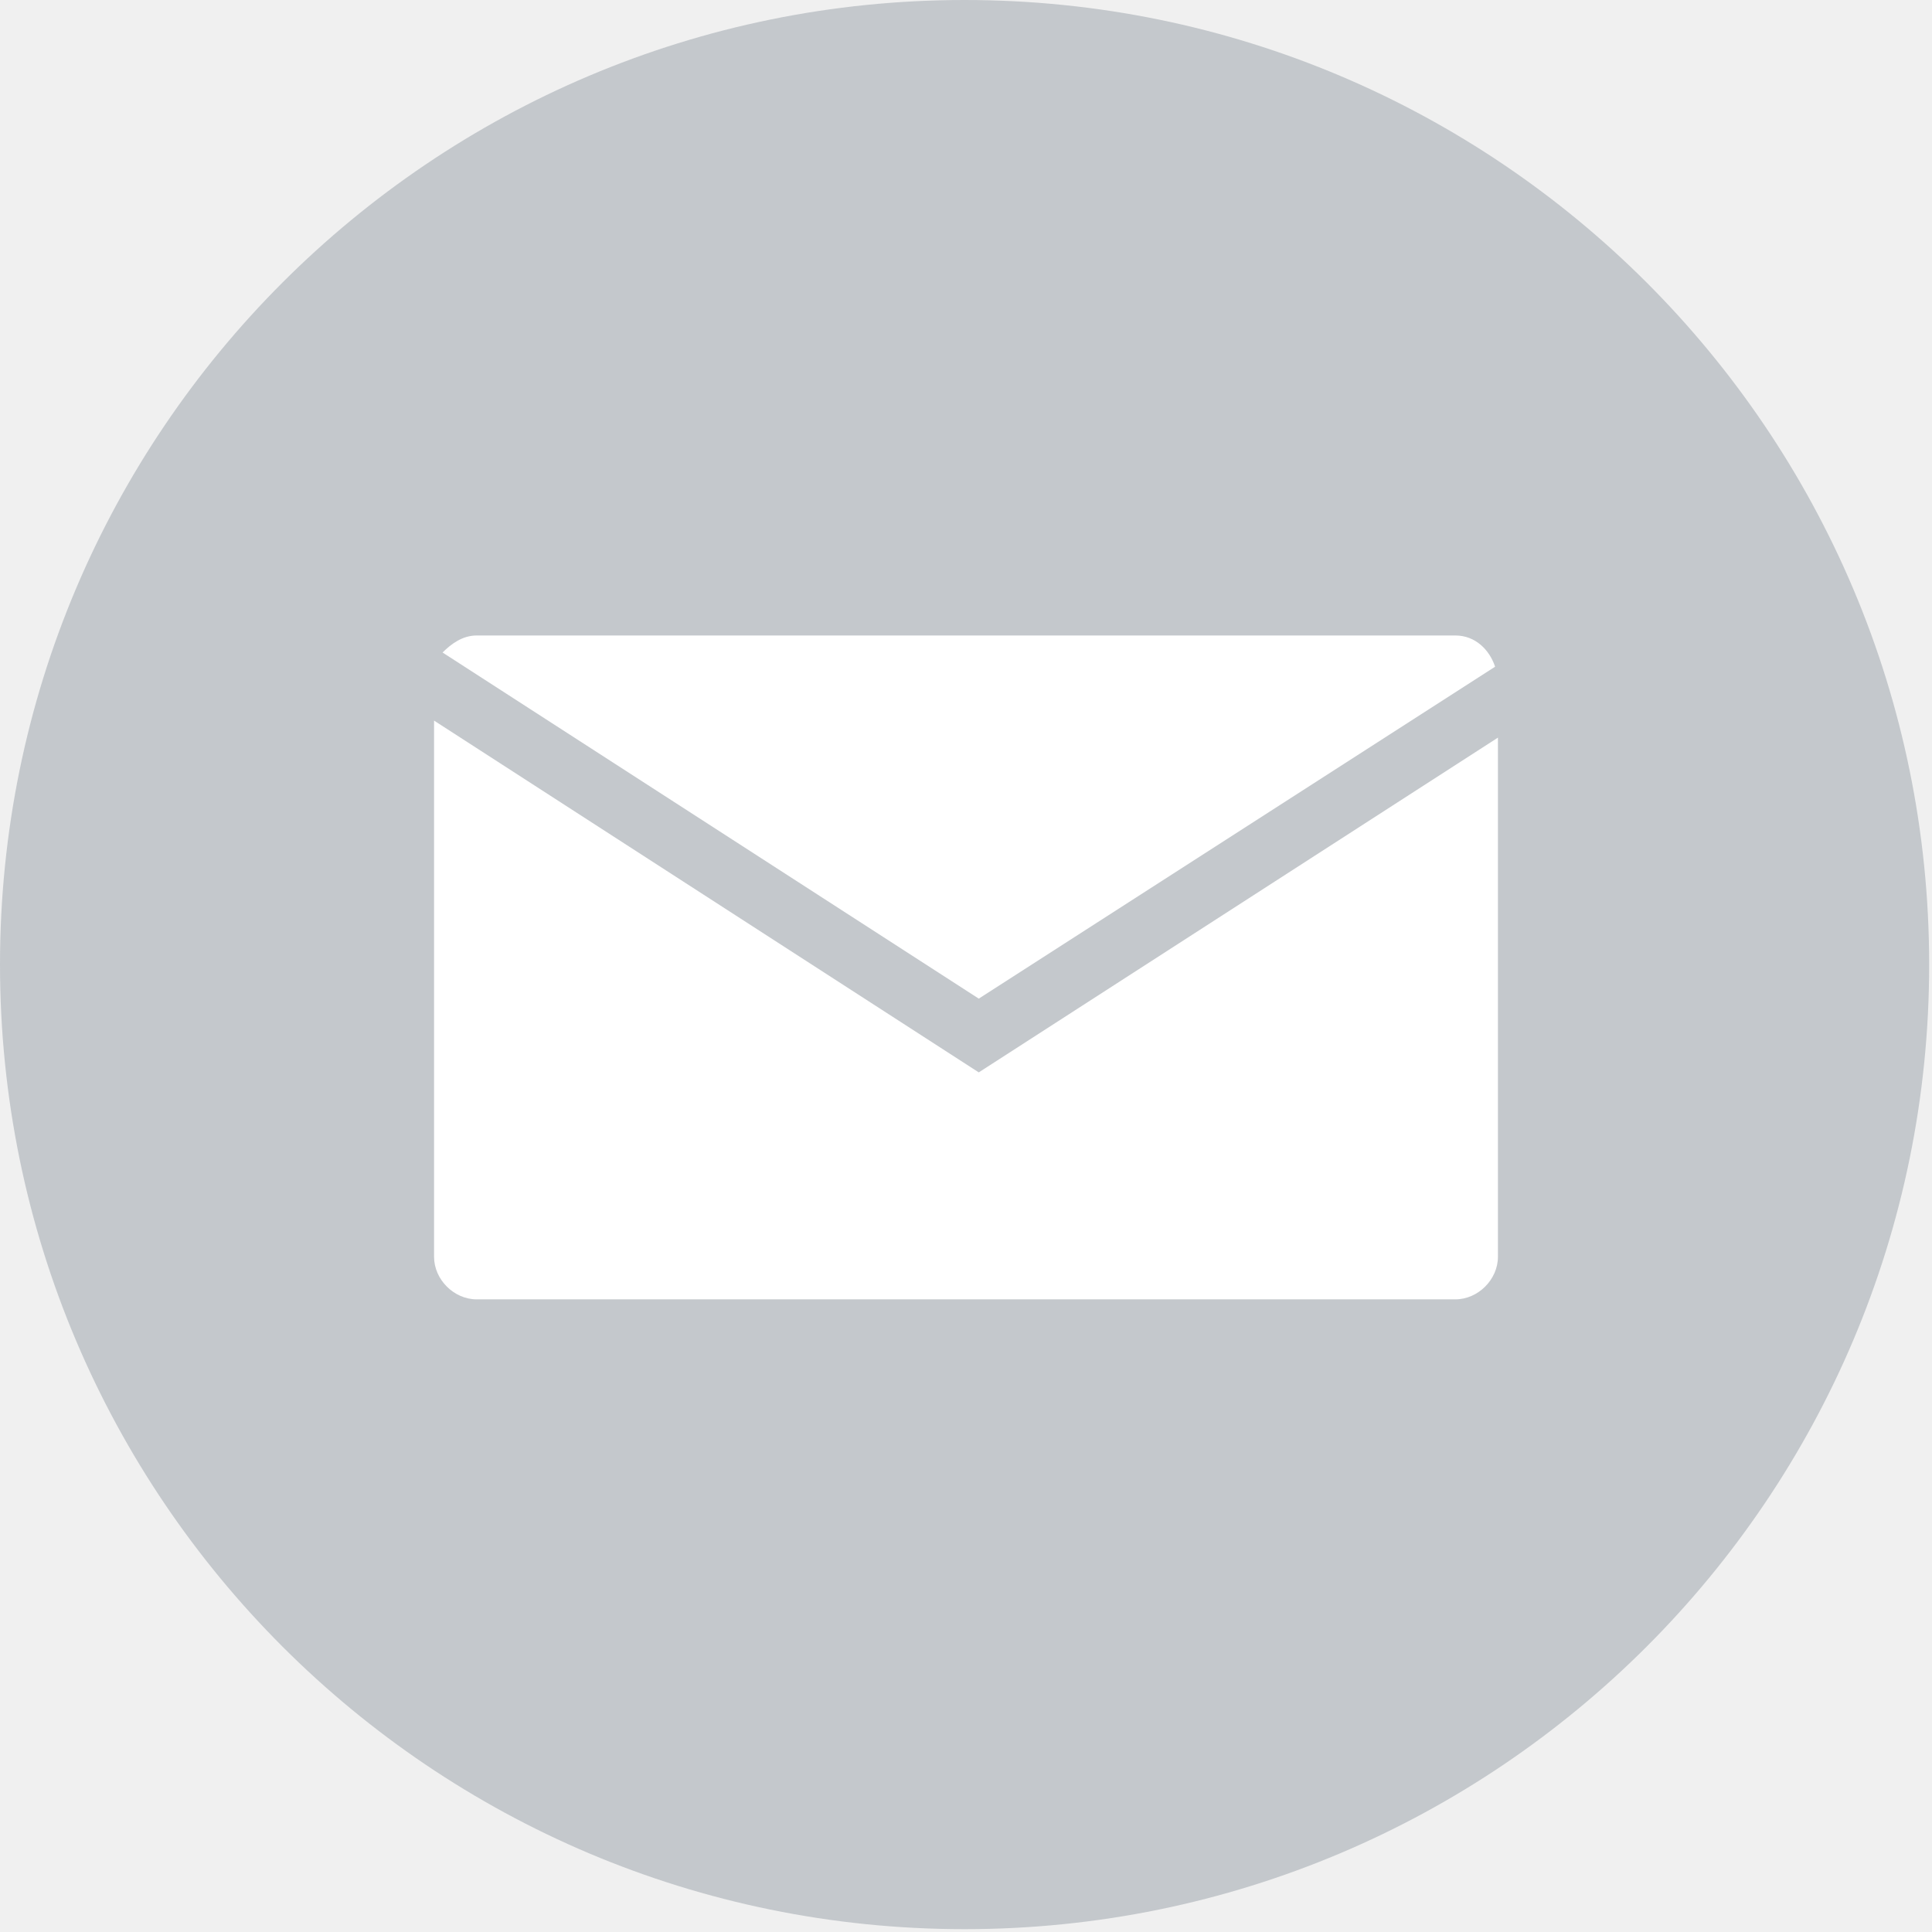
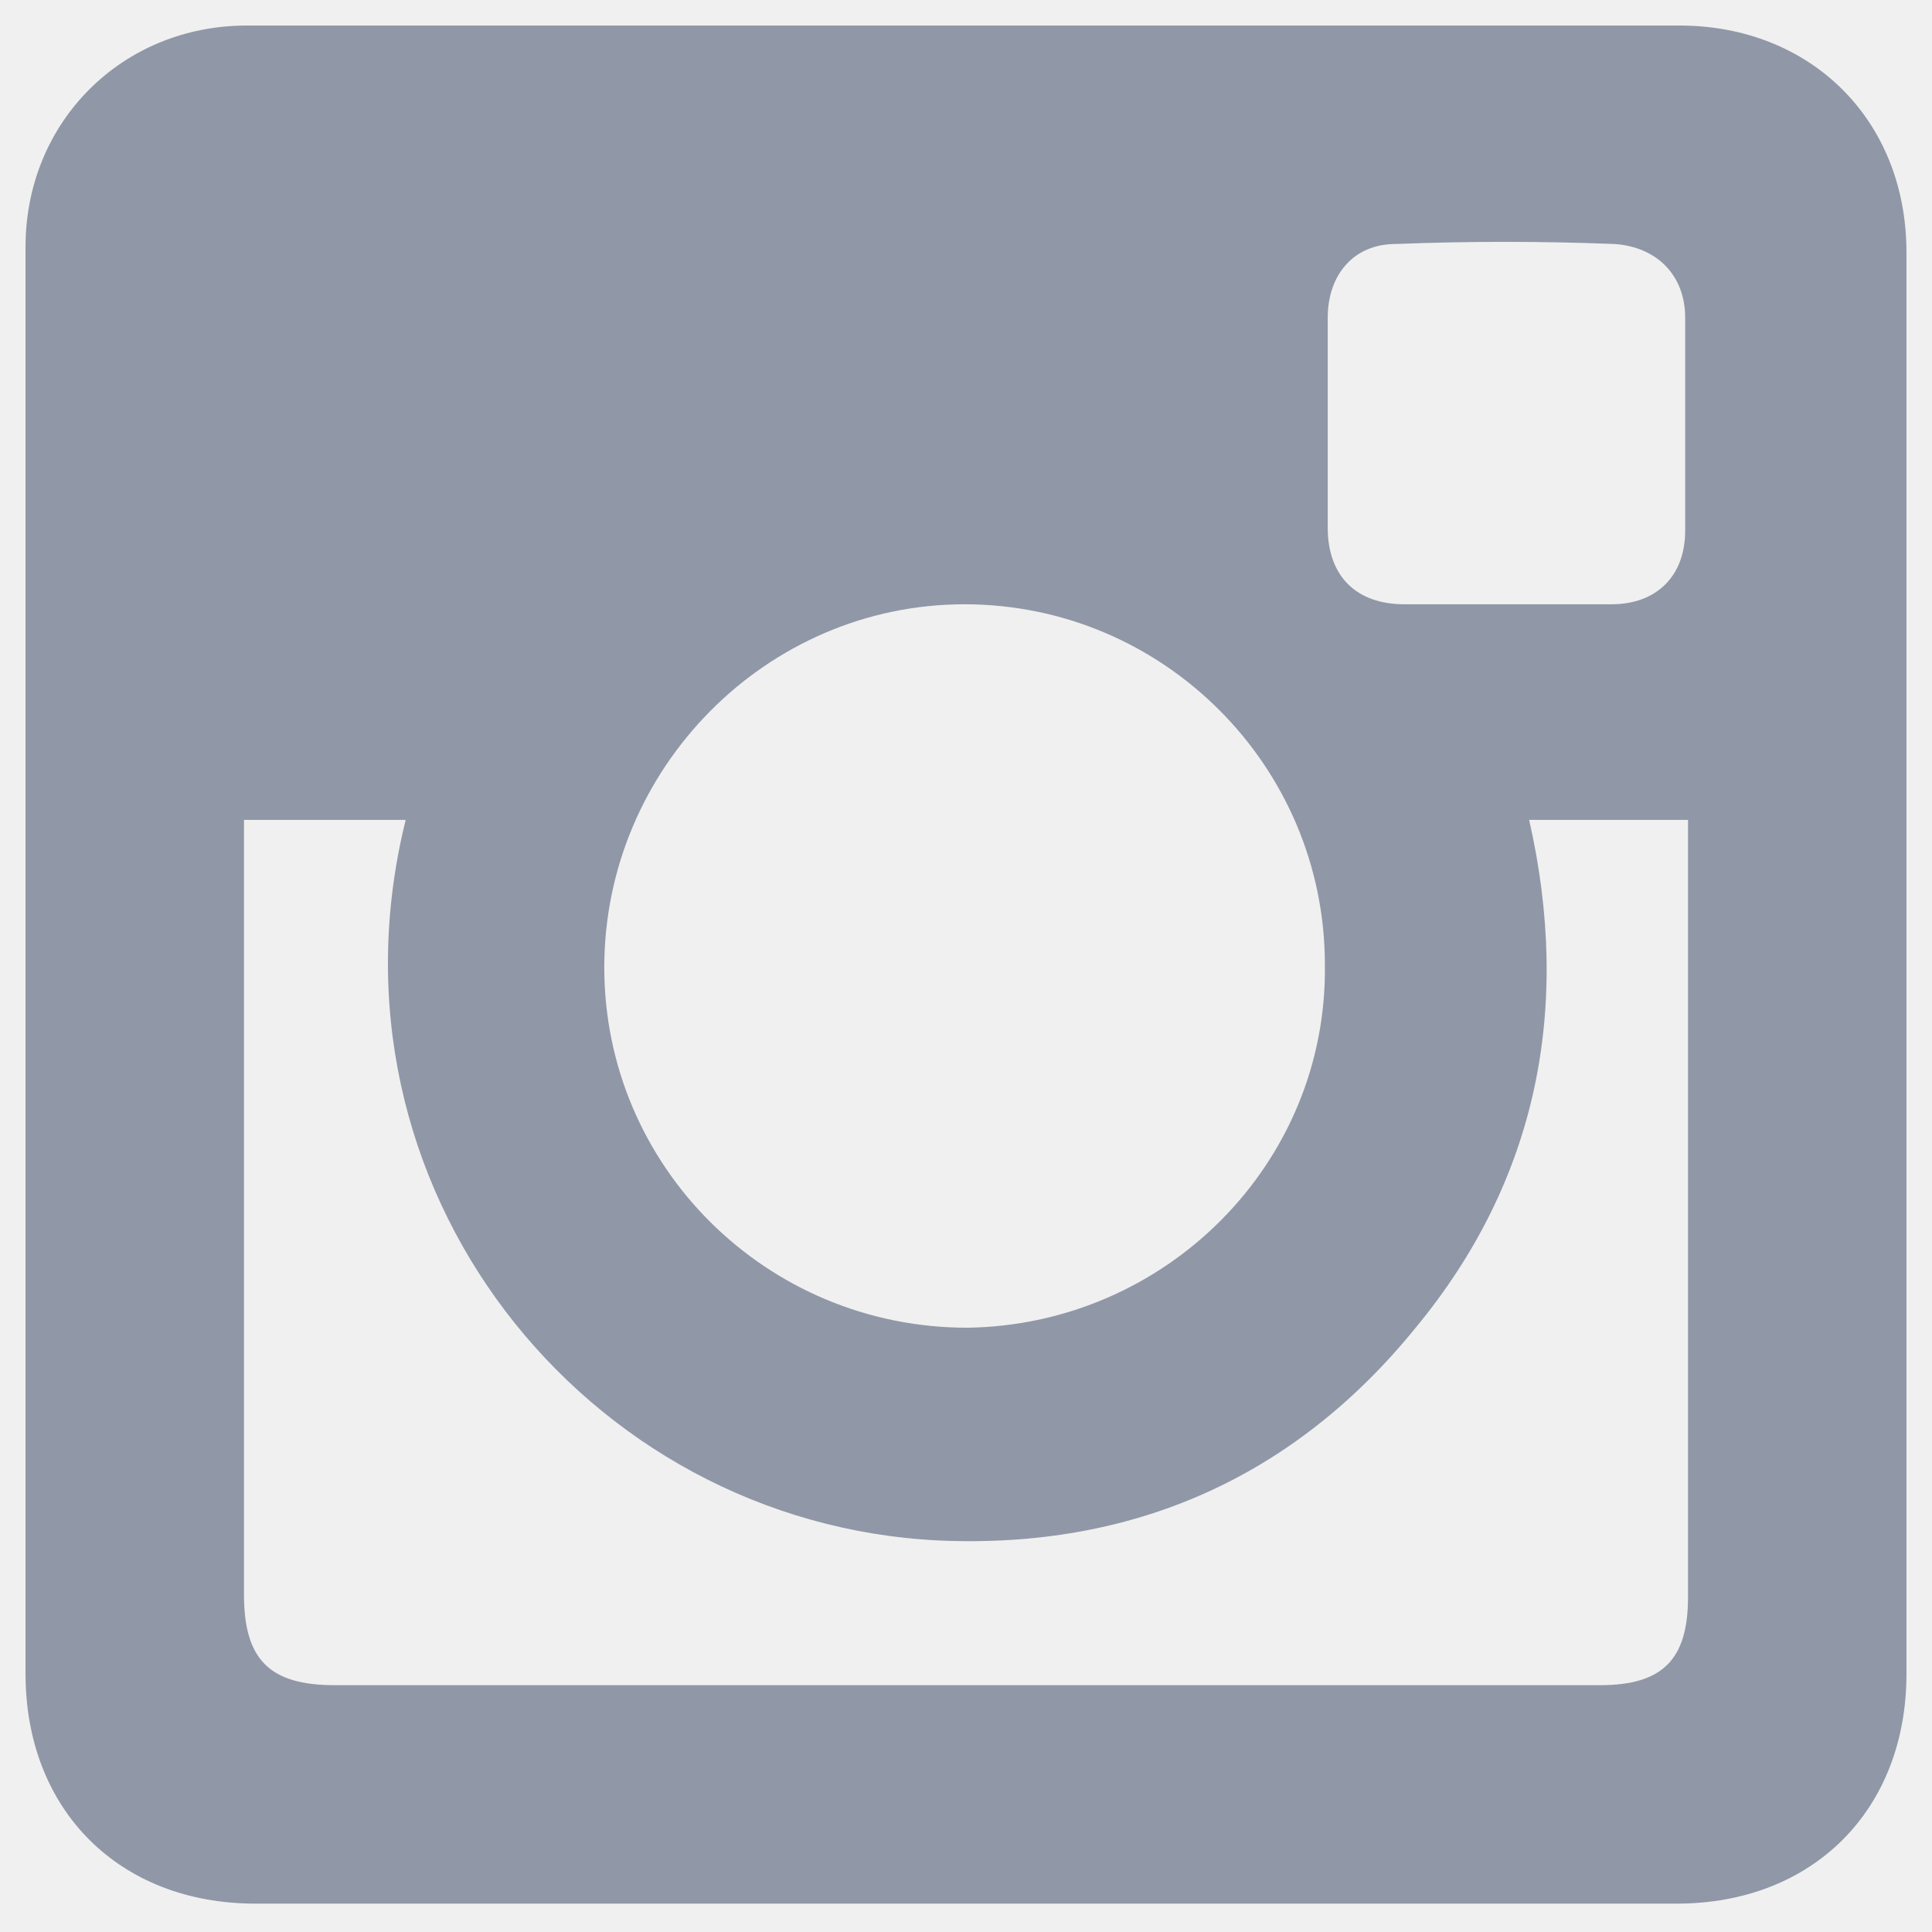
- <svg xmlns="http://www.w3.org/2000/svg" version="1.1" id="Layer_1" x="0px" y="0px" width="68.1px" height="68.1px" viewBox="-145 286.9 68.1 68.1" style="enable-background:new -145 286.9 68.1 68.1;" xml:space="preserve">
+ <svg xmlns="http://www.w3.org/2000/svg" version="1.1" id="Layer_1" x="0px" y="0px" viewBox="0 0 68.1 68.1" style="enable-background:new 0 0 68.1 68.1;" xml:space="preserve">
  <style type="text/css">
- 	.st0{fill:#C4C8CC;}
- 	.st1{fill:#FFFFFF;}
+ 	.st0{fill:#9097A7;}
</style>
-   <circle class="st0" cx="-111" cy="320.9" r="34" />
-   <g>
-     <path class="st1" d="M-110.5,322.1l18.2-11.7c-0.2-0.6-0.7-1.1-1.4-1.1h-34.5c-0.5,0-0.9,0.3-1.2,0.6L-110.5,322.1z" />
-     <path class="st1" d="M-110.5,324.7l-19.2-12.4v18.9c0,0.8,0.7,1.5,1.5,1.5h34.5c0.8,0,1.5-0.7,1.5-1.5v-18.3L-110.5,324.7z" />
-   </g>
+   <path class="st0" d="M0.9,34V8.7c0-4.4,3.4-7.8,7.8-7.8h50.5c4.6,0,8,3.3,8,8c0,13.5,0,27,0,40.5V59c0,4.8-3.3,8.1-8.1,8.1H9  c-4.8,0-8.1-3.3-8.1-8.1L0.9,34L0.9,34z M8.6,28.9v27.3c0,2.3,0.9,3.2,3.2,3.2h44.6c2.2,0,3.1-0.9,3.1-3.1V29.9c0-0.3,0-0.7,0-1  h-5.6c1.5,6.6,0.3,12.7-4,17.9c-4.3,5.3-10,7.8-16.8,7.5c-12.5-0.6-22-12.5-18.8-25.4H8.6L8.6,28.9z M46.7,34  c0-7-5.7-12.7-12.7-12.7c-7,0-12.7,5.8-12.7,12.8c0,7,5.7,12.7,12.8,12.7C41.1,46.7,46.8,41,46.7,34z M46.8,14.9c0,1.2,0,2.5,0,3.7  c0,1.7,1,2.7,2.7,2.7c2.4,0,4.9,0,7.3,0c1.6,0,2.6-1,2.6-2.6c0-2.5,0-5,0-7.5c0-1.5-1-2.5-2.5-2.6c-2.6-0.1-5.1-0.1-7.7,0  c-1.5,0-2.4,1.1-2.4,2.6C46.8,12.4,46.8,13.6,46.8,14.9L46.8,14.9z" />
</svg>
